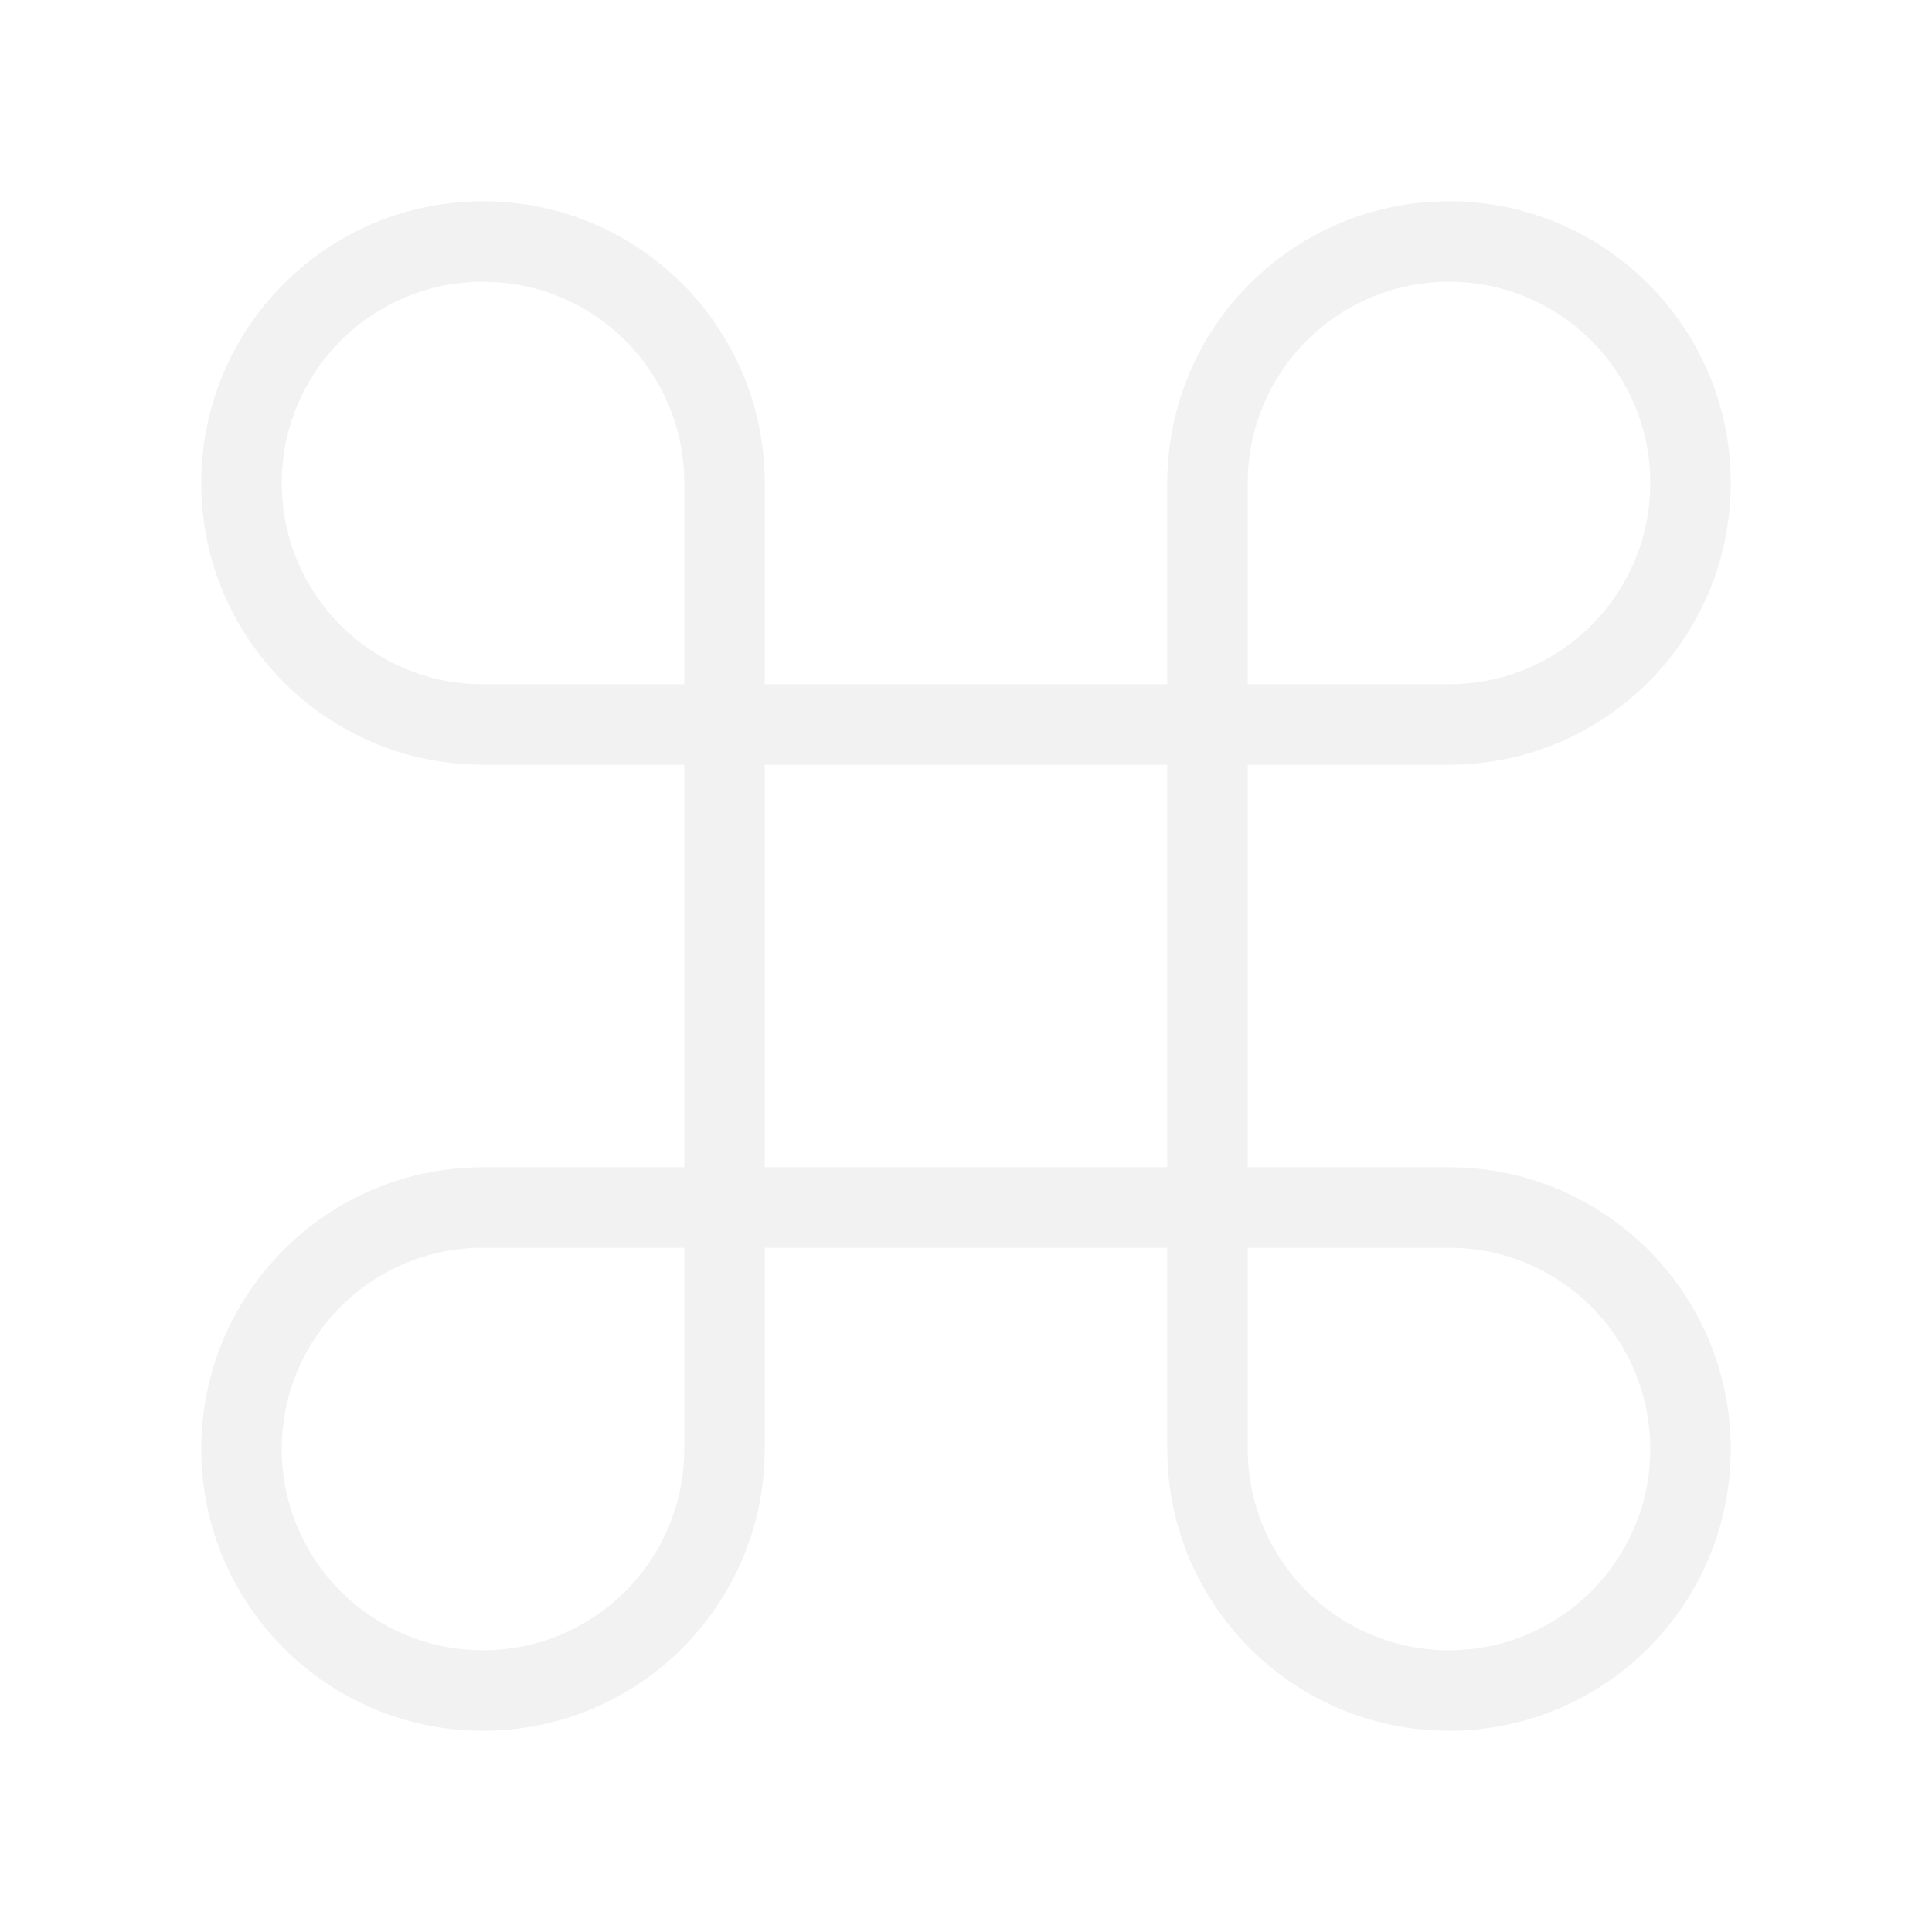
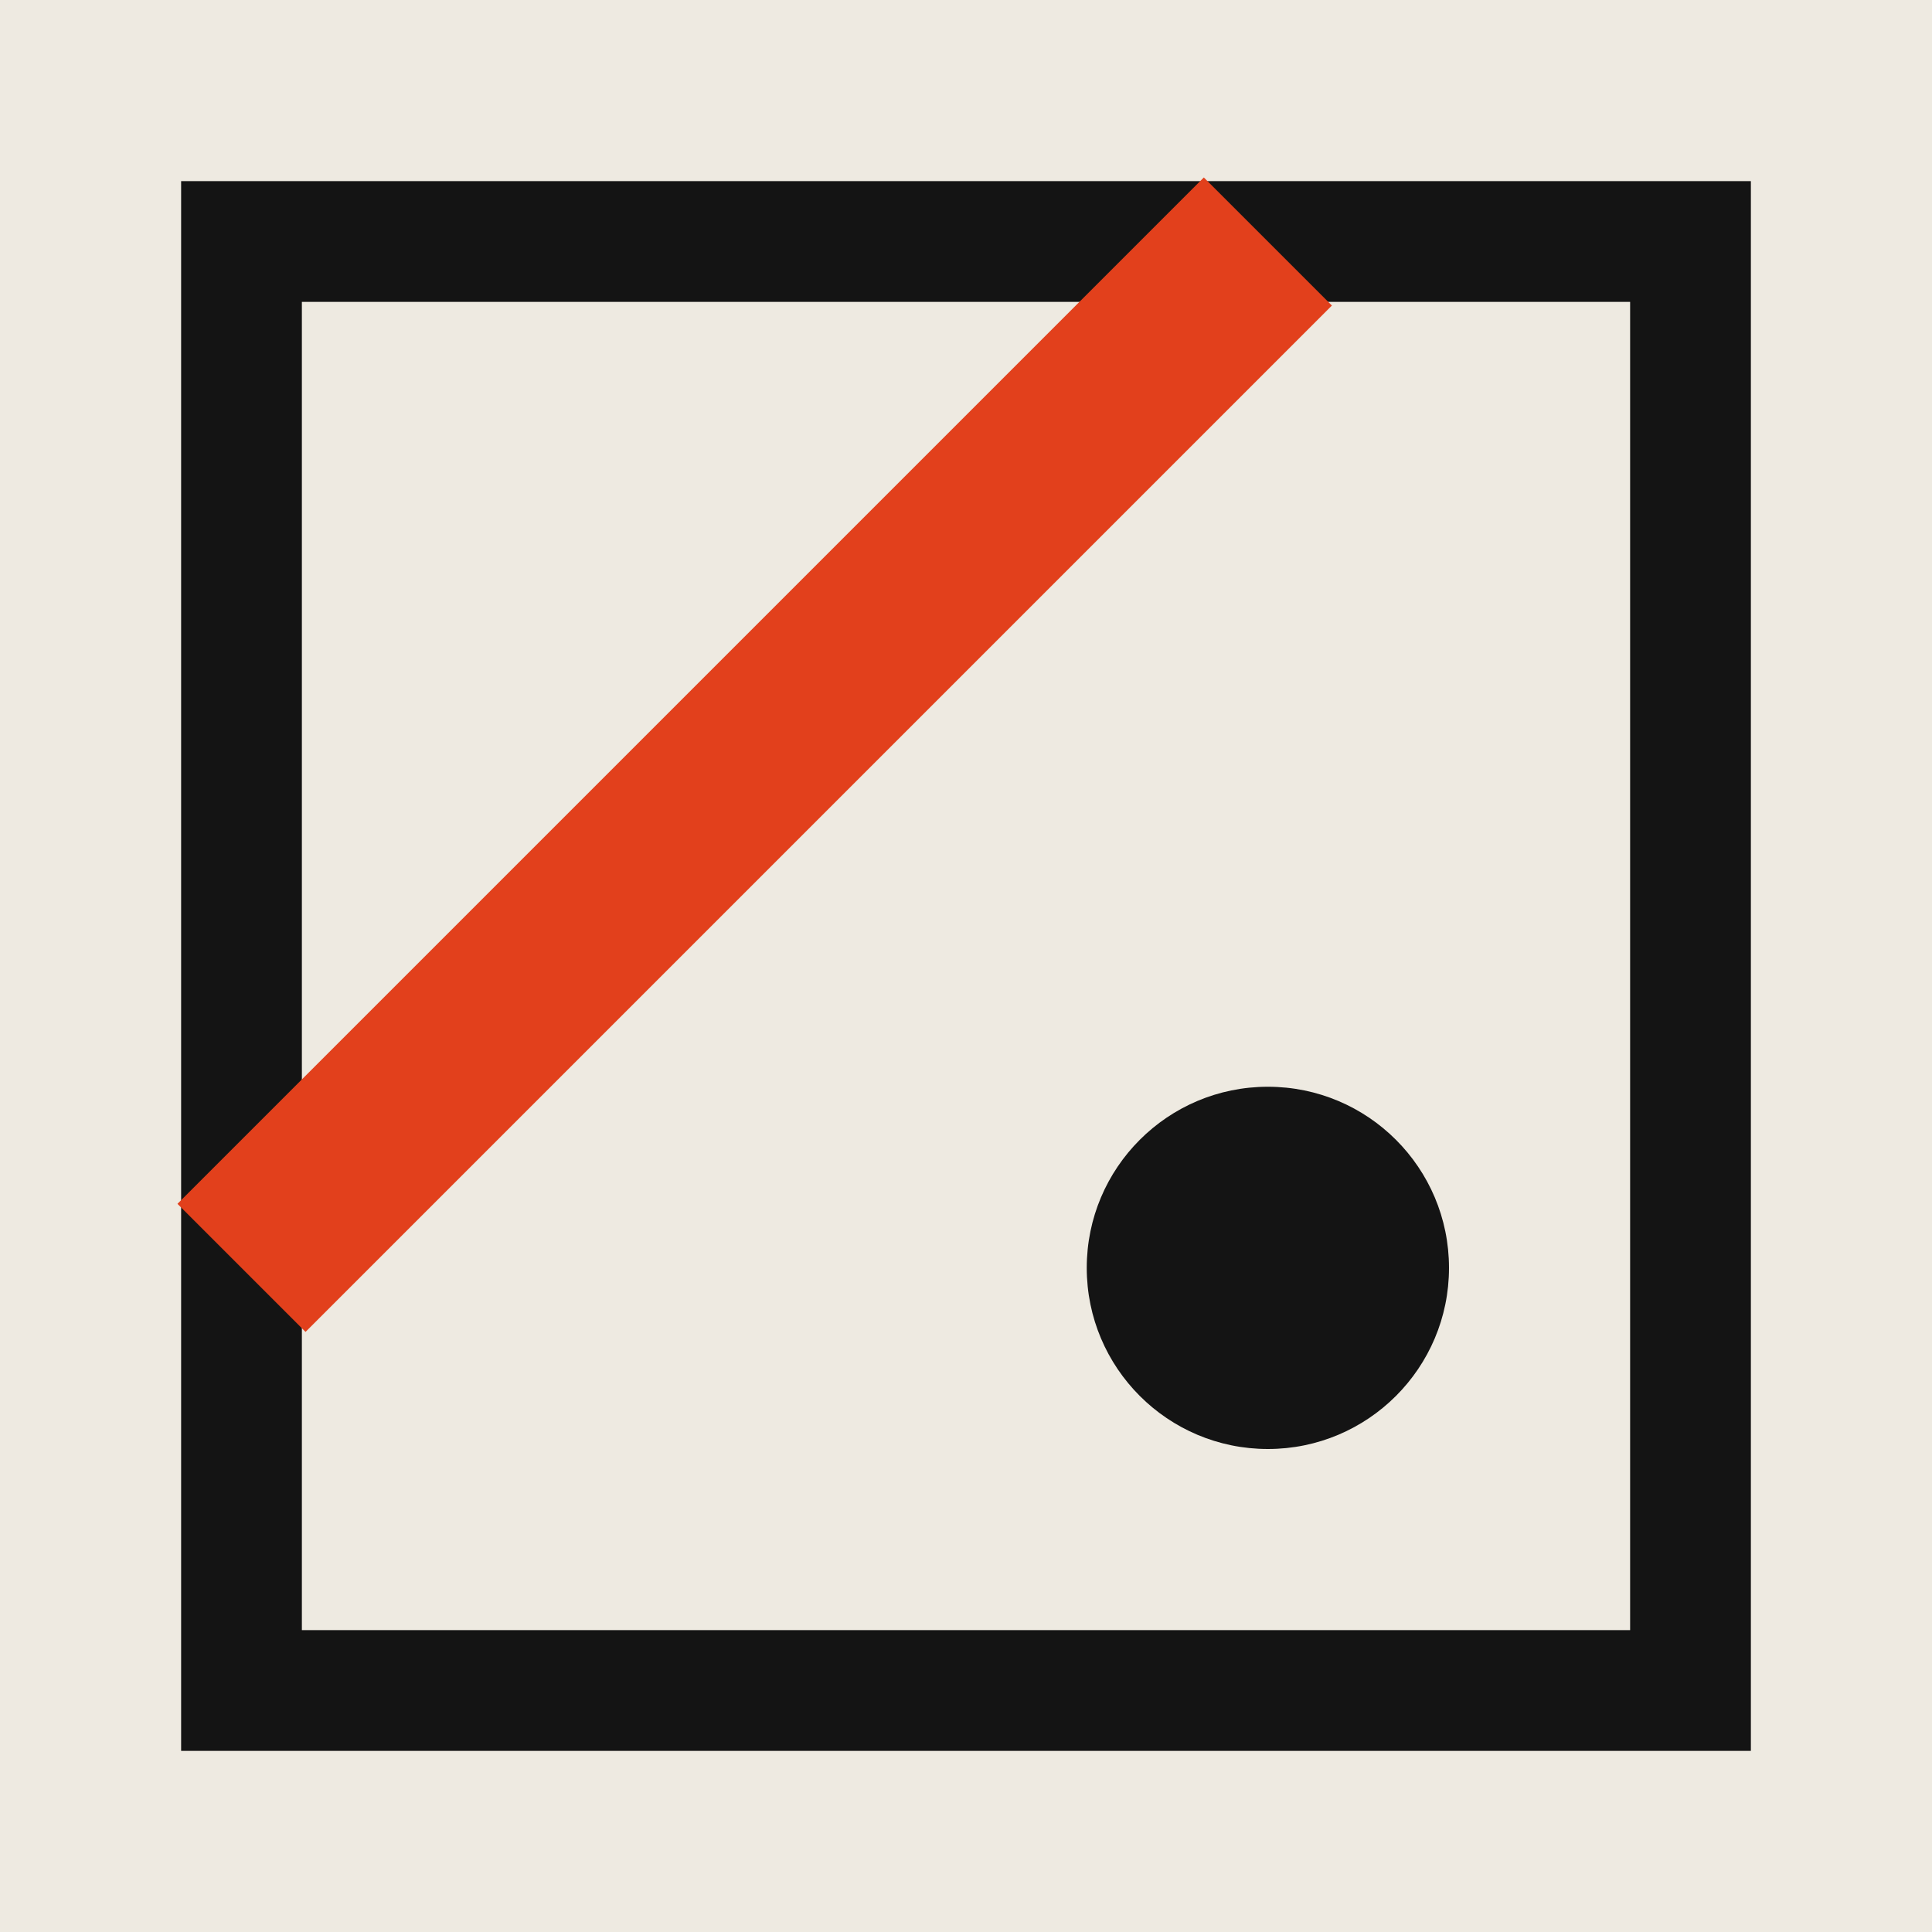
- <svg xmlns="http://www.w3.org/2000/svg" version="1.1" width="24" height="24" viewBox="948,463.5,24,24">
-   <defs>
-     <clipPath id="clip-1">
-       <rect x="948" y="463.5" width="24" height="24" id="clip-1" stroke="none" />
-     </clipPath>
-   </defs>
-   <g fill="none" fill-rule="nonzero" stroke="none" stroke-width="1" stroke-linecap="butt" stroke-linejoin="miter" stroke-miterlimit="10" stroke-dasharray="" stroke-dashoffset="0" font-family="none" font-weight="none" font-size="none" text-anchor="none" style="mix-blend-mode: normal">
-     <g>
-       <g id="Group 1">
-         <g clip-path="url(#clip-1)" id="Group 1">
-           <path d="M963,469.5v12c0,1.657 1.343,3 3,3c1.657,0 3,-1.343 3,-3c0,-1.657 -1.343,-3 -3,-3h-12c-1.657,0 -3,1.343 -3,3c0,1.657 1.343,3 3,3c1.657,0 3,-1.343 3,-3v-12c0,-1.657 -1.343,-3 -3,-3c-1.657,0 -3,1.343 -3,3c0,1.657 1.343,3 3,3h12c1.657,0 3,-1.343 3,-3c0,-1.657 -1.343,-3 -3,-3c-1.657,0 -3,1.343 -3,3" id="Path 1" stroke="#f2f2f2" />
-         </g>
-       </g>
-     </g>
-   </g>
+ <svg xmlns="http://www.w3.org/2000/svg" viewBox="0 0 32 32">
+   <rect width="32" height="32" fill="#eeeae1" />
+   <rect x="4" y="4" width="24" height="24" fill="none" stroke="#141414" stroke-width="2" />
+   <path d="M4 21 L21 4" stroke="#e2401c" stroke-width="3" />
+   <circle cx="21" cy="21" r="3" fill="#141414" />
</svg>
